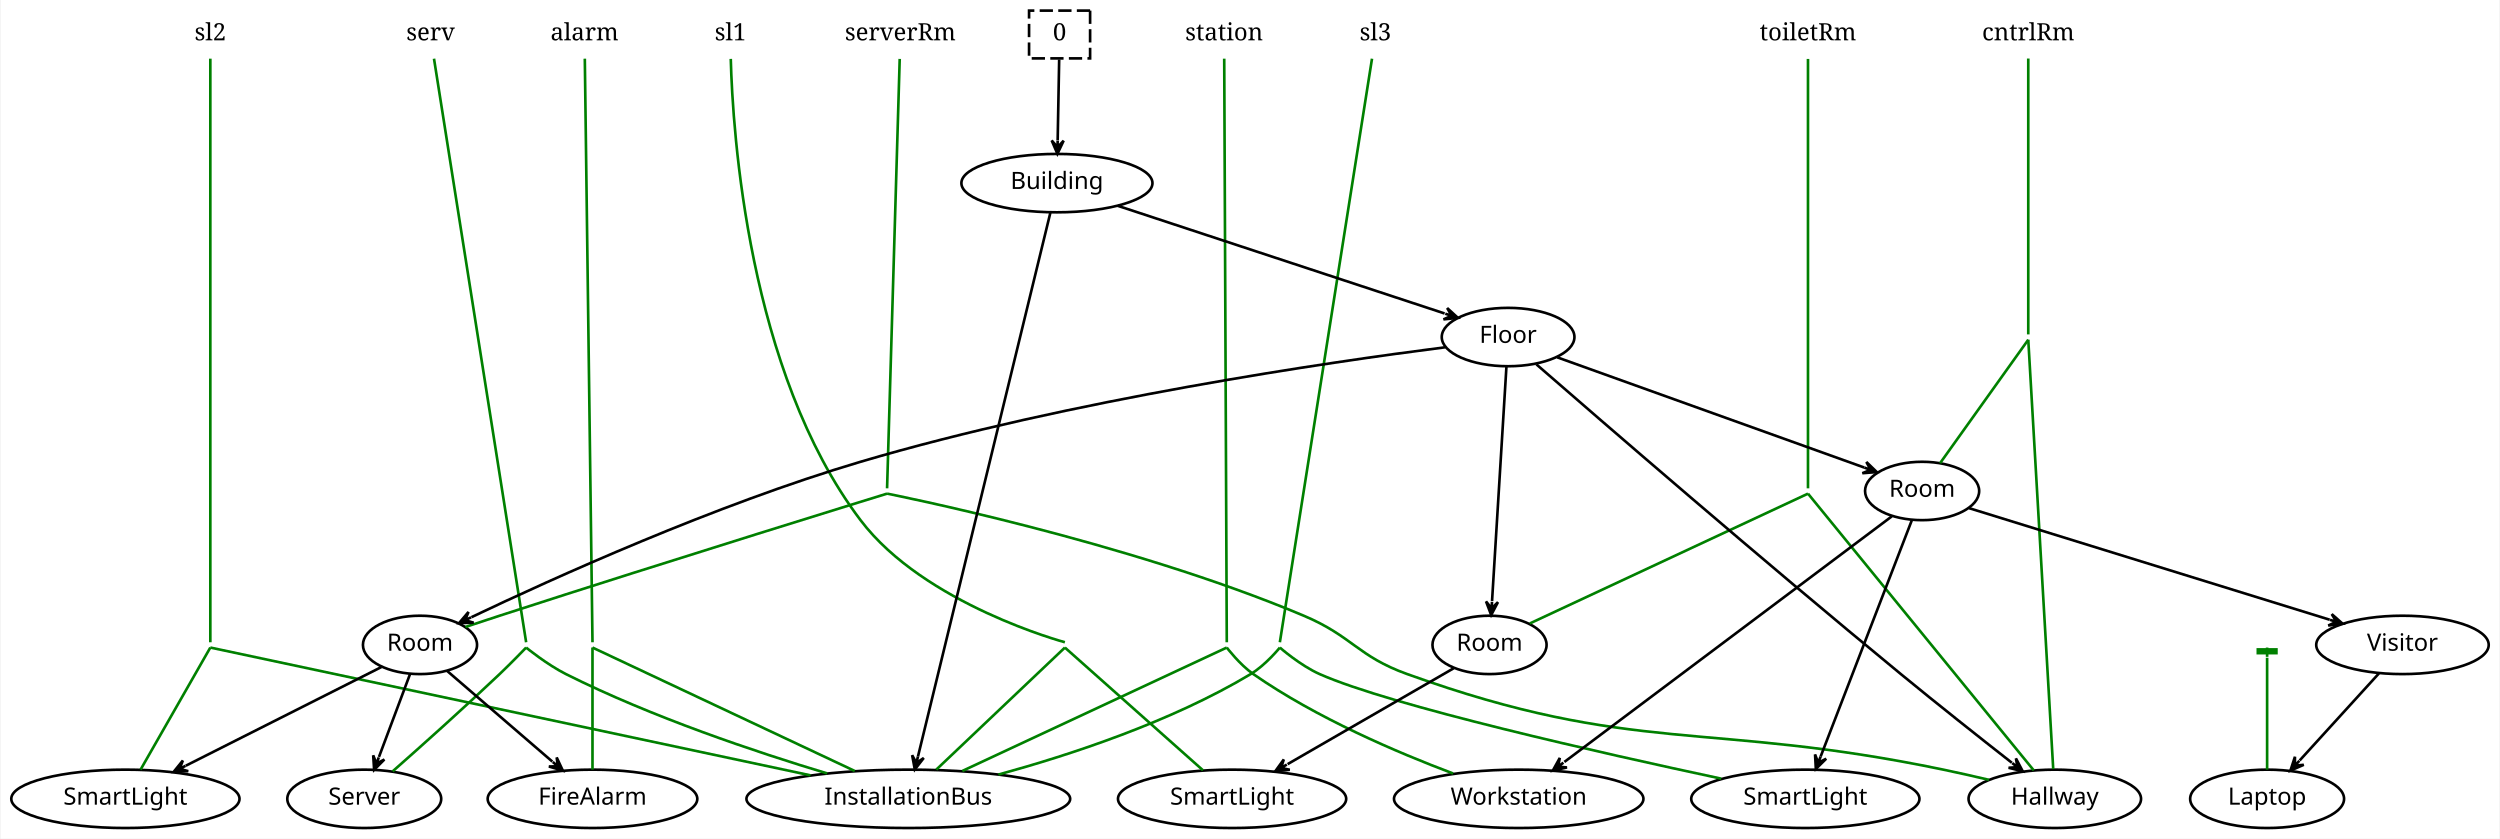
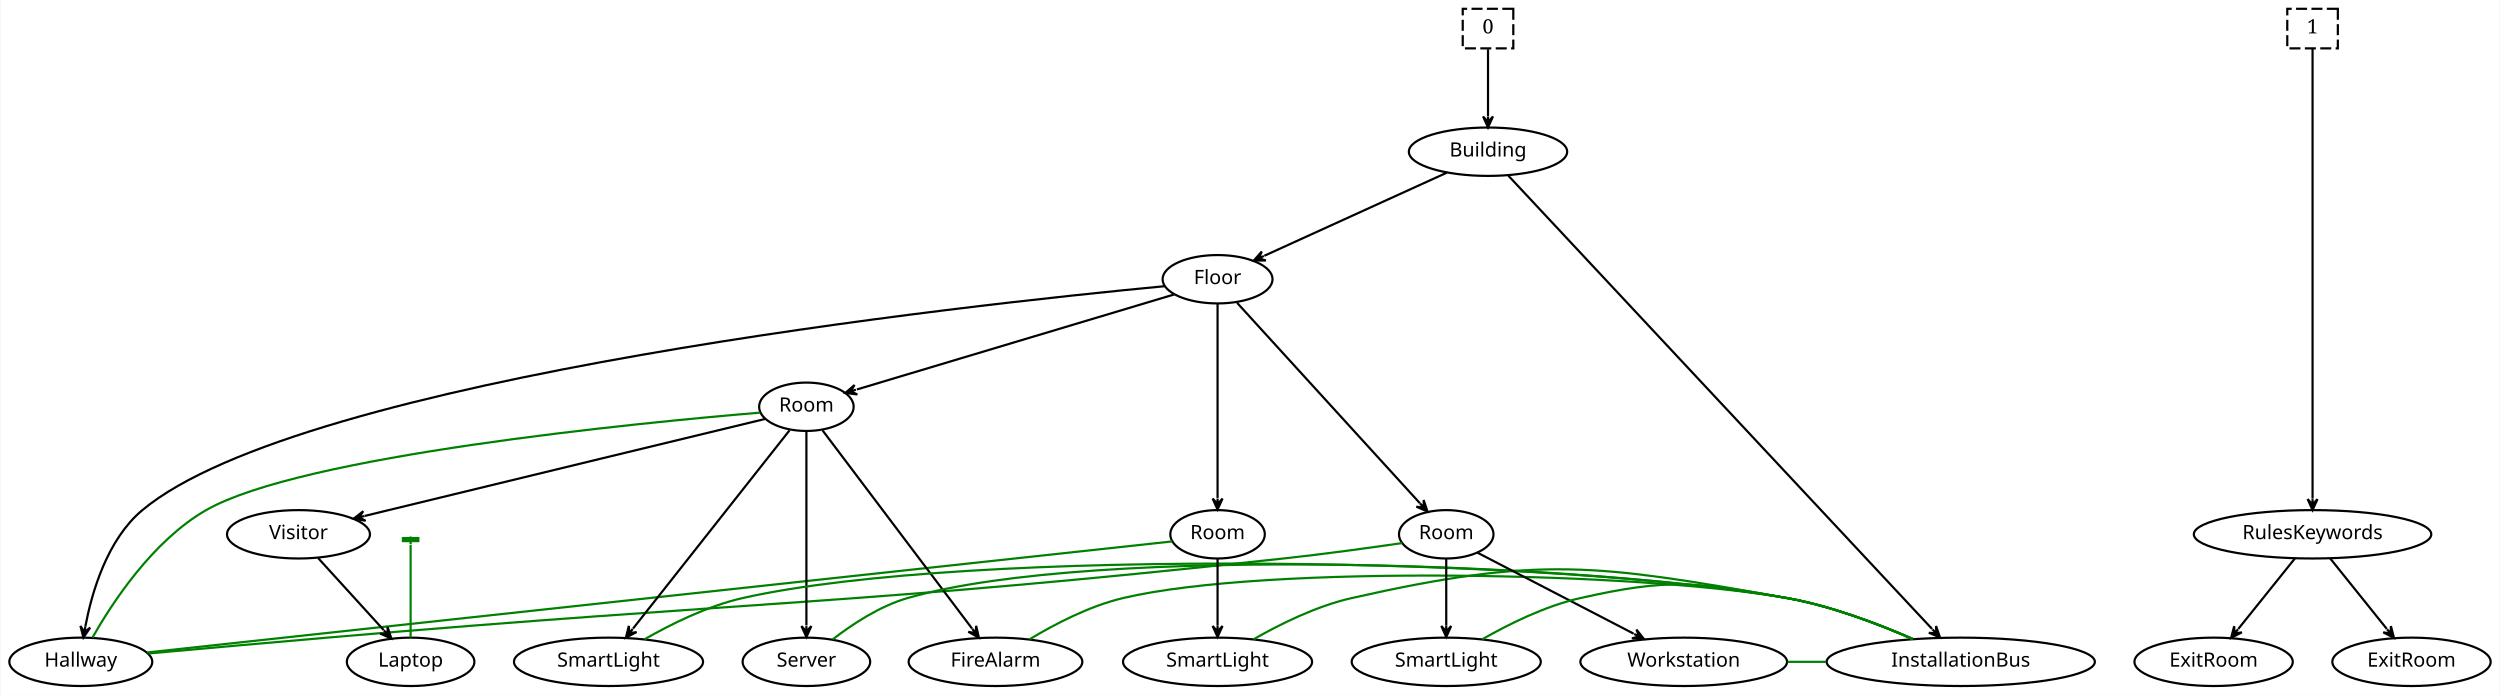
- <svg xmlns="http://www.w3.org/2000/svg" width="942pt" height="316pt" viewBox="0.00 0.00 941.50 316.00">
+ <svg xmlns="http://www.w3.org/2000/svg" width="1137pt" height="316pt" viewBox="0.00 0.00 1136.50 316.00">
  <g id="graph0" class="graph" transform="scale(1 1) rotate(0) translate(4 312)">
-     <polygon fill="white" stroke="none" points="-4,4 -4,-312 937.5,-312 937.5,4 -4,4" />
+     <polygon fill="white" stroke="none" points="-4,4 -4,-312 1132.5,-312 1132.5,4 -4,4" />
    <g id="node1" class="node">
-       <polygon fill="none" stroke="black" stroke-dasharray="5,2" points="406.5,-308 383.5,-308 383.5,-290 406.5,-290 406.5,-308" />
-       <text text-anchor="middle" x="395" y="-296.8" font-family="serif" font-size="9.00">0</text>
+       <polygon fill="none" stroke="black" stroke-dasharray="5,2" points="684,-308 661,-308 661,-290 684,-290 684,-308" />
+       <text text-anchor="middle" x="672.5" y="-296.8" font-family="serif" font-size="9.00">0</text>
    </g>
    <g id="v0_Building" class="node">
-       <ellipse fill="none" stroke="black" cx="394" cy="-243" rx="36" ry="11" />
-       <text text-anchor="middle" x="394" y="-240.8" font-family="sans-serif" font-size="9.00">Building</text>
+       <ellipse fill="none" stroke="black" cx="672.5" cy="-243" rx="36" ry="11" />
+       <text text-anchor="middle" x="672.5" y="-240.8" font-family="sans-serif" font-size="9.00">Building</text>
    </g>
    <g id="edge1" class="edge">
-       <path fill="none" stroke="black" d="M394.844,-289.562C394.694,-281.453 394.463,-269.014 394.281,-259.181" />
-       <polygon fill="black" stroke="black" points="394.186,-254.03 396.528,-258.988 394.232,-256.53 394.278,-259.03 394.278,-259.03 394.278,-259.03 394.232,-256.53 392.029,-259.071 394.186,-254.03 394.186,-254.03" />
+       <path fill="none" stroke="black" d="M672.5,-289.562C672.5,-281.453 672.5,-269.014 672.5,-259.181" />
+       <polygon fill="black" stroke="black" points="672.5,-254.03 674.75,-259.03 672.5,-256.53 672.5,-259.03 672.5,-259.03 672.5,-259.03 672.5,-256.53 670.25,-259.03 672.5,-254.03 672.5,-254.03" />
    </g>
    <g id="node2" class="node">
-       <text text-anchor="middle" x="216" y="-296.8" font-family="serif" font-size="9.00">alarm</text>
+       <polygon fill="none" stroke="black" stroke-dasharray="5,2" points="1059,-308 1036,-308 1036,-290 1059,-290 1059,-308" />
+       <text text-anchor="middle" x="1047.5" y="-296.8" font-family="serif" font-size="9.00">1</text>
    </g>
-     <g id="node12" class="node" />
-     <g id="edge17" class="edge">
-       <path fill="none" stroke="green" d="M216.107,-289.885C216.641,-249.27 219,-70 219,-70" />
+     <g id="v6_RulesKeywords" class="node">
+       <ellipse fill="none" stroke="black" cx="1047.5" cy="-69" rx="54" ry="11" />
+       <text text-anchor="middle" x="1047.5" y="-66.8" font-family="sans-serif" font-size="9.00">RulesKeywords</text>
    </g>
-     <g id="node3" class="node">
-       <text text-anchor="middle" x="760" y="-296.8" font-family="serif" font-size="9.00">cntrlRm</text>
+     <g id="edge2" class="edge">
+       <path fill="none" stroke="black" d="M1047.5,-289.885C1047.5,-256.489 1047.5,-129.348 1047.5,-85.206" />
+       <polygon fill="black" stroke="black" points="1047.5,-80.011 1049.75,-85.011 1047.5,-82.511 1047.5,-85.011 1047.5,-85.011 1047.5,-85.011 1047.5,-82.511 1045.25,-85.011 1047.5,-80.011 1047.5,-80.011" />
    </g>
-     <g id="node13" class="node" />
+     <g id="node3" class="node" />
+     <g id="v5_Laptop" class="node">
+       <ellipse fill="none" stroke="black" cx="182.5" cy="-11" rx="29" ry="11" />
+       <text text-anchor="middle" x="182.5" y="-8.8" font-family="sans-serif" font-size="9.00">Laptop</text>
+     </g>
+     <g id="edge22" class="edge">
+       <path fill="none" stroke="green" d="M182.5,-64.167C182.5,-55.586 182.5,-34.596 182.5,-22.012" />
+       <polygon fill="green" stroke="green" points="186,-67.3 179,-67.3 179,-65.9 186,-65.9 186,-67.3" />
+       <polyline fill="none" stroke="green" points="182.5,-68 182.5,-64.5 " />
+     </g>
+     <g id="v1_Floor" class="node">
+       <ellipse fill="none" stroke="black" cx="549.5" cy="-185" rx="25" ry="11" />
+       <text text-anchor="middle" x="549.5" y="-182.8" font-family="sans-serif" font-size="9.00">Floor</text>
+     </g>
+     <g id="edge3" class="edge">
+       <path fill="none" stroke="black" d="M653.819,-233.495C631.483,-223.326 594.187,-206.345 570.766,-195.682" />
+       <polygon fill="black" stroke="black" points="565.989,-193.507 571.471,-193.531 568.264,-194.543 570.539,-195.579 570.539,-195.579 570.539,-195.579 568.264,-194.543 569.607,-197.627 565.989,-193.507 565.989,-193.507" />
+     </g>
+     <g id="v17_InstallationBus" class="node">
+       <ellipse fill="none" stroke="black" cx="887.5" cy="-11" rx="61" ry="11" />
+       <text text-anchor="middle" x="887.5" y="-8.8" font-family="sans-serif" font-size="9.00">InstallationBus</text>
+     </g>
+     <g id="edge4" class="edge">
+       <path fill="none" stroke="black" d="M681.738,-232.117C715.843,-195.633 834.738,-68.443 874.462,-25.947" />
+       <polygon fill="black" stroke="black" points="878.054,-22.105 876.283,-27.294 876.347,-23.931 874.64,-25.758 874.64,-25.758 874.64,-25.758 876.347,-23.931 872.996,-24.221 878.054,-22.105 878.054,-22.105" />
+     </g>
+     <g id="v2_Hallway" class="node">
+       <ellipse fill="none" stroke="black" cx="32.5" cy="-11" rx="32.5" ry="11" />
+       <text text-anchor="middle" x="32.5" y="-8.8" font-family="sans-serif" font-size="9.00">Hallway</text>
+     </g>
+     <g id="edge5" class="edge">
+       <path fill="none" stroke="black" d="M525.48,-181.842C437.362,-173.489 133.215,-140.691 60.5,-80 44.473,-66.623 37.496,-42.592 34.547,-26.975" />
+       <polygon fill="black" stroke="black" points="33.694,-22.029 36.761,-26.573 34.119,-24.492 34.544,-26.956 34.544,-26.956 34.544,-26.956 34.119,-24.492 32.327,-27.338 33.694,-22.029 33.694,-22.029" />
+     </g>
+     <g id="v3_Room" class="node">
+       <ellipse fill="none" stroke="black" cx="362.5" cy="-127" rx="21.5" ry="11" />
+       <text text-anchor="middle" x="362.5" y="-124.8" font-family="sans-serif" font-size="9.00">Room</text>
+     </g>
+     <g id="edge6" class="edge">
+       <path fill="none" stroke="black" d="M529.841,-178.113C494.984,-167.674 422.536,-145.979 385.453,-134.873" />
+       <polygon fill="black" stroke="black" points="380.247,-133.314 385.682,-132.594 382.642,-134.032 385.036,-134.749 385.036,-134.749 385.036,-134.749 382.642,-134.032 384.391,-136.904 380.247,-133.314 380.247,-133.314" />
+     </g>
+     <g id="v12_Room" class="node">
+       <ellipse fill="none" stroke="black" cx="549.5" cy="-69" rx="21.5" ry="11" />
+       <text text-anchor="middle" x="549.5" y="-66.8" font-family="sans-serif" font-size="9.00">Room</text>
+     </g>
+     <g id="edge7" class="edge">
+       <path fill="none" stroke="black" d="M549.5,-173.883C549.5,-153.906 549.5,-109.276 549.5,-85.54" />
+       <polygon fill="black" stroke="black" points="549.5,-80.258 551.75,-85.258 549.5,-82.758 549.5,-85.258 549.5,-85.258 549.5,-85.258 549.5,-82.758 547.25,-85.258 549.5,-80.258 549.5,-80.258" />
+     </g>
+     <g id="v14_Room" class="node">
+       <ellipse fill="none" stroke="black" cx="653.5" cy="-69" rx="21.5" ry="11" />
+       <text text-anchor="middle" x="653.5" y="-66.8" font-family="sans-serif" font-size="9.00">Room</text>
+     </g>
+     <g id="edge8" class="edge">
+       <path fill="none" stroke="black" d="M558.367,-174.28C577.034,-153.819 620.399,-106.284 641.515,-83.137" />
+       <polygon fill="black" stroke="black" points="644.948,-79.374 643.24,-84.585 643.263,-81.221 641.578,-83.068 641.578,-83.068 641.578,-83.068 643.263,-81.221 639.916,-81.552 644.948,-79.374 644.948,-79.374" />
+     </g>
+     <g id="edge19" class="edge">
+       <path fill="none" stroke="green" d="M37.794,-22.017C46.421,-37.263 65.037,-65.992 89.5,-80 132.774,-104.78 285.254,-119.611 341.476,-124.341" />
+     </g>
    <g id="edge20" class="edge">
-       <path fill="none" stroke="green" d="M760,-289.945C760,-264.265 760,-186 760,-186" />
+       <path fill="none" stroke="green" d="M62.705,-15.272C157.7,-25.561 448.815,-57.094 528.914,-65.77" />
    </g>
-     <g id="node4" class="node">
-       <text text-anchor="middle" x="158" y="-296.8" font-family="serif" font-size="9.00">serv</text>
+     <g id="edge21" class="edge">
+       <path fill="none" stroke="green" d="M63.395,-14.813C85.885,-16.847 117.076,-19.641 144.5,-22 337.78,-38.626 386.645,-37.003 579.5,-58 597.801,-59.992 618.567,-62.851 633.433,-65.002" />
    </g>
-     <g id="node14" class="node" />
+     <g id="v4_Visitor" class="node">
+       <ellipse fill="none" stroke="black" cx="131.5" cy="-69" rx="32.5" ry="11" />
+       <text text-anchor="middle" x="131.5" y="-66.8" font-family="sans-serif" font-size="9.00">Visitor</text>
+     </g>
+     <g id="edge9" class="edge">
+       <path fill="none" stroke="black" d="M343.62,-121.44C309.469,-113.19 235.161,-95.227 172.5,-80 168.976,-79.144 165.282,-78.245 161.615,-77.351" />
+       <polygon fill="black" stroke="black" points="156.65,-76.141 162.041,-75.139 159.079,-76.733 161.508,-77.325 161.508,-77.325 161.508,-77.325 159.079,-76.733 160.975,-79.511 156.65,-76.141 156.65,-76.141" />
+     </g>
+     <g id="v8_SmartLight" class="node">
+       <ellipse fill="none" stroke="black" cx="272.5" cy="-11" rx="43" ry="11" />
+       <text text-anchor="middle" x="272.5" y="-8.8" font-family="sans-serif" font-size="9.00">SmartLight</text>
+     </g>
+     <g id="edge10" class="edge">
+       <path fill="none" stroke="black" d="M354.827,-116.28C338.899,-96.106 302.195,-49.614 283.652,-26.126" />
+       <polygon fill="black" stroke="black" points="280.41,-22.02 285.275,-24.55 281.96,-23.982 283.509,-25.944 283.509,-25.944 283.509,-25.944 281.96,-23.982 281.743,-27.339 280.41,-22.02 280.41,-22.02" />
+     </g>
+     <g id="v9_Server" class="node">
+       <ellipse fill="none" stroke="black" cx="362.5" cy="-11" rx="29" ry="11" />
+       <text text-anchor="middle" x="362.5" y="-8.8" font-family="sans-serif" font-size="9.00">Server</text>
+     </g>
+     <g id="edge11" class="edge">
+       <path fill="none" stroke="black" d="M362.5,-115.883C362.5,-95.906 362.5,-51.276 362.5,-27.54" />
+       <polygon fill="black" stroke="black" points="362.5,-22.258 364.75,-27.258 362.5,-24.758 362.5,-27.258 362.5,-27.258 362.5,-27.258 362.5,-24.758 360.25,-27.258 362.5,-22.258 362.5,-22.258" />
+     </g>
+     <g id="v10_FireAlarm" class="node">
+       <ellipse fill="none" stroke="black" cx="448.5" cy="-11" rx="39.5" ry="11" />
+       <text text-anchor="middle" x="448.5" y="-8.8" font-family="sans-serif" font-size="9.00">FireAlarm</text>
+     </g>
+     <g id="edge12" class="edge">
+       <path fill="none" stroke="black" d="M369.832,-116.28C385.052,-96.106 420.125,-49.614 437.843,-26.126" />
+       <polygon fill="black" stroke="black" points="440.941,-22.02 439.726,-27.367 439.435,-24.016 437.93,-26.012 437.93,-26.012 437.93,-26.012 439.435,-24.016 436.134,-24.657 440.941,-22.02 440.941,-22.02" />
+     </g>
+     <g id="edge13" class="edge">
+       <path fill="none" stroke="black" d="M140.384,-58.245C148.647,-49.172 161.035,-35.57 170.238,-25.464" />
+       <polygon fill="black" stroke="black" points="173.718,-21.643 172.015,-26.854 172.035,-23.491 170.352,-25.339 170.352,-25.339 170.352,-25.339 172.035,-23.491 168.688,-23.824 173.718,-21.643 173.718,-21.643" />
+     </g>
+     <g id="v7_ExitRoom" class="node">
+       <ellipse fill="none" stroke="black" cx="1002.5" cy="-11" rx="36" ry="11" />
+       <text text-anchor="middle" x="1002.5" y="-8.8" font-family="sans-serif" font-size="9.00">ExitRoom</text>
+     </g>
+     <g id="edge14" class="edge">
+       <path fill="none" stroke="black" d="M1039.45,-57.988C1032.29,-49.069 1021.73,-35.928 1013.73,-25.974" />
+       <polygon fill="black" stroke="black" points="1010.48,-21.925 1015.36,-24.413 1012.04,-23.874 1013.61,-25.823 1013.61,-25.823 1013.61,-25.823 1012.04,-23.874 1011.85,-27.232 1010.48,-21.925 1010.48,-21.925" />
+     </g>
+     <g id="v11_ExitRoom" class="node">
+       <ellipse fill="none" stroke="black" cx="1092.5" cy="-11" rx="36" ry="11" />
+       <text text-anchor="middle" x="1092.5" y="-8.8" font-family="sans-serif" font-size="9.00">ExitRoom</text>
+     </g>
+     <g id="edge15" class="edge">
+       <path fill="none" stroke="black" d="M1055.55,-57.988C1062.71,-49.069 1073.27,-35.928 1081.27,-25.974" />
+       <polygon fill="black" stroke="black" points="1084.52,-21.925 1083.15,-27.232 1082.96,-23.874 1081.39,-25.823 1081.39,-25.823 1081.39,-25.823 1082.96,-23.874 1079.64,-24.413 1084.52,-21.925 1084.52,-21.925" />
+     </g>
    <g id="edge23" class="edge">
-       <path fill="none" stroke="green" d="M159.281,-289.885C165.694,-249.27 194,-70 194,-70" />
+       <path fill="none" stroke="green" d="M288.859,-21.241C300.744,-28.053 317.486,-36.387 333.5,-40 436.468,-63.23 704.573,-58.472 808.5,-40 828.495,-36.446 850.067,-28.202 865.609,-21.408" />
    </g>
-     <g id="node5" class="node">
-       <text text-anchor="middle" x="335" y="-296.8" font-family="serif" font-size="9.00">serverRm</text>
+     <g id="edge24" class="edge">
+       <path fill="none" stroke="green" d="M374.454,-21.207C383.235,-28.002 395.802,-36.332 408.5,-40 493.896,-64.672 720.983,-55.556 808.5,-40 828.495,-36.446 850.067,-28.202 865.609,-21.408" />
    </g>
-     <g id="node15" class="node" />
-     <g id="edge26" class="edge">
-       <path fill="none" stroke="green" d="M334.759,-289.801C333.76,-255.842 330,-128 330,-128" />
+     <g id="edge25" class="edge">
+       <path fill="none" stroke="green" d="M463.985,-21.236C475.252,-28.045 491.16,-36.379 506.5,-40 571.816,-55.419 742.425,-51.745 808.5,-40 828.495,-36.446 850.067,-28.202 865.609,-21.408" />
    </g>
-     <g id="node6" class="node">
-       <text text-anchor="middle" x="271" y="-296.8" font-family="serif" font-size="9.00">sl1</text>
-     </g>
-     <g id="node16" class="node" />
-     <g id="edge29" class="edge">
-       <path fill="none" stroke="green" d="M271.102,-289.808C271.843,-262.343 277.555,-172.107 320,-116 344.05,-84.208 397,-70 397,-70" />
-     </g>
-     <g id="node7" class="node">
-       <text text-anchor="middle" x="75" y="-296.8" font-family="serif" font-size="9.00">sl2</text>
-     </g>
-     <g id="node17" class="node" />
-     <g id="edge32" class="edge">
-       <path fill="none" stroke="green" d="M75,-289.885C75,-249.27 75,-70 75,-70" />
-     </g>
-     <g id="node8" class="node">
-       <text text-anchor="middle" x="514" y="-296.8" font-family="serif" font-size="9.00">sl3</text>
-     </g>
-     <g id="node18" class="node" />
-     <g id="edge35" class="edge">
-       <path fill="none" stroke="green" d="M512.719,-289.885C506.306,-249.27 478,-70 478,-70" />
-     </g>
-     <g id="node9" class="node">
-       <text text-anchor="middle" x="457" y="-296.8" font-family="serif" font-size="9.00">station</text>
-     </g>
-     <g id="node19" class="node" />
-     <g id="edge38" class="edge">
-       <path fill="none" stroke="green" d="M457.036,-289.885C457.214,-249.27 458,-70 458,-70" />
-     </g>
-     <g id="node10" class="node">
-       <text text-anchor="middle" x="677" y="-296.8" font-family="serif" font-size="9.00">toiletRm</text>
-     </g>
-     <g id="node20" class="node" />
-     <g id="edge41" class="edge">
-       <path fill="none" stroke="green" d="M677,-289.801C677,-255.842 677,-128 677,-128" />
-     </g>
-     <g id="node11" class="node" />
-     <g id="v5_Laptop" class="node">
-       <ellipse fill="none" stroke="black" cx="850" cy="-11" rx="29" ry="11" />
-       <text text-anchor="middle" x="850" y="-8.8" font-family="sans-serif" font-size="9.00">Laptop</text>
+     <g id="v13_SmartLight" class="node">
+       <ellipse fill="none" stroke="black" cx="549.5" cy="-11" rx="43" ry="11" />
+       <text text-anchor="middle" x="549.5" y="-8.8" font-family="sans-serif" font-size="9.00">SmartLight</text>
    </g>
    <g id="edge16" class="edge">
-       <path fill="none" stroke="green" d="M850,-64.167C850,-55.586 850,-34.596 850,-22.012" />
-       <polygon fill="green" stroke="green" points="853.5,-67.3 846.5,-67.3 846.5,-65.9 853.5,-65.9 853.5,-67.3" />
-       <polyline fill="none" stroke="green" points="850,-68 850,-64.5 " />
+       <path fill="none" stroke="black" d="M549.5,-57.988C549.5,-49.494 549.5,-37.17 549.5,-27.417" />
+       <polygon fill="black" stroke="black" points="549.5,-22.304 551.75,-27.304 549.5,-24.804 549.5,-27.304 549.5,-27.304 549.5,-27.304 549.5,-24.804 547.25,-27.304 549.5,-22.304 549.5,-22.304" />
    </g>
-     <g id="v13_FireAlarm" class="node">
-       <ellipse fill="none" stroke="black" cx="219" cy="-11" rx="39.5" ry="11" />
-       <text text-anchor="middle" x="219" y="-8.8" font-family="sans-serif" font-size="9.00">FireAlarm</text>
+     <g id="edge26" class="edge">
+       <path fill="none" stroke="green" d="M565.859,-21.241C577.744,-28.053 594.486,-36.387 610.5,-40 696.343,-59.367 721.858,-55.4 808.5,-40 828.495,-36.446 850.067,-28.202 865.609,-21.408" />
+     </g>
+     <g id="v15_SmartLight" class="node">
+       <ellipse fill="none" stroke="black" cx="653.5" cy="-11" rx="43" ry="11" />
+       <text text-anchor="middle" x="653.5" y="-8.8" font-family="sans-serif" font-size="9.00">SmartLight</text>
+     </g>
+     <g id="edge17" class="edge">
+       <path fill="none" stroke="black" d="M653.5,-57.988C653.5,-49.494 653.5,-37.17 653.5,-27.417" />
+       <polygon fill="black" stroke="black" points="653.5,-22.304 655.75,-27.304 653.5,-24.804 653.5,-27.304 653.5,-27.304 653.5,-27.304 653.5,-24.804 651.25,-27.304 653.5,-22.304 653.5,-22.304" />
+     </g>
+     <g id="v16_Workstation" class="node">
+       <ellipse fill="none" stroke="black" cx="761.5" cy="-11" rx="47" ry="11" />
+       <text text-anchor="middle" x="761.5" y="-8.8" font-family="sans-serif" font-size="9.00">Workstation</text>
    </g>
    <g id="edge18" class="edge">
-       <path fill="none" stroke="green" d="M219,-68C219,-68 219,-38.119 219,-22.012" />
-     </g>
-     <g id="v14_InstallationBus" class="node">
-       <ellipse fill="none" stroke="black" cx="338" cy="-11" rx="61" ry="11" />
-       <text text-anchor="middle" x="338" y="-8.8" font-family="sans-serif" font-size="9.00">InstallationBus</text>
-     </g>
-     <g id="edge19" class="edge">
-       <path fill="none" stroke="green" d="M219,-68C219,-68 283.862,-37.477 317.813,-21.5" />
-     </g>
-     <g id="v2_Hallway" class="node">
-       <ellipse fill="none" stroke="black" cx="770" cy="-11" rx="32.5" ry="11" />
-       <text text-anchor="middle" x="770" y="-8.8" font-family="sans-serif" font-size="9.00">Hallway</text>
-     </g>
-     <g id="edge21" class="edge">
-       <path fill="none" stroke="green" d="M760,-184C760,-184 767.252,-59.273 769.404,-22.244" />
-     </g>
-     <g id="v3_Room" class="node">
-       <ellipse fill="none" stroke="black" cx="720" cy="-127" rx="21.5" ry="11" />
-       <text text-anchor="middle" x="720" y="-124.8" font-family="sans-serif" font-size="9.00">Room</text>
-     </g>
-     <g id="edge22" class="edge">
-       <path fill="none" stroke="green" d="M760,-184C760,-184 738.198,-153.477 726.785,-137.5" />
-     </g>
-     <g id="v12_Server" class="node">
-       <ellipse fill="none" stroke="black" cx="133" cy="-11" rx="29" ry="11" />
-       <text text-anchor="middle" x="133" y="-8.8" font-family="sans-serif" font-size="9.00">Server</text>
-     </g>
-     <g id="edge24" class="edge">
-       <path fill="none" stroke="green" d="M194,-68C194,-68 188.557,-62.328 184,-58 170.34,-45.026 154.115,-30.544 143.694,-21.358" />
-     </g>
-     <g id="edge25" class="edge">
-       <path fill="none" stroke="green" d="M194,-68C194,-68 201.839,-61.595 209,-58 241.299,-41.785 280.721,-28.608 307.42,-20.579" />
+       <path fill="none" stroke="black" d="M667.619,-60.679C685.692,-51.308 717.232,-34.954 738.722,-23.811" />
+       <polygon fill="black" stroke="black" points="743.416,-21.377 740.013,-25.676 741.196,-22.528 738.977,-23.679 738.977,-23.679 738.977,-23.679 741.196,-22.528 737.941,-21.681 743.416,-21.377 743.416,-21.377" />
    </g>
    <g id="edge27" class="edge">
-       <path fill="none" stroke="green" d="M330,-126C330,-126 420.009,-108.269 487,-80 505.335,-72.263 507.272,-64.73 526,-58 611.819,-27.16 638.718,-40.569 728,-22 733.577,-20.84 739.545,-19.488 745.179,-18.159" />
-     </g>
-     <g id="v10_Room" class="node">
-       <ellipse fill="none" stroke="black" cx="154" cy="-69" rx="21.5" ry="11" />
-       <text text-anchor="middle" x="154" y="-66.8" font-family="sans-serif" font-size="9.00">Room</text>
+       <path fill="none" stroke="green" d="M669.859,-21.241C681.744,-28.053 698.486,-36.387 714.5,-40 755.254,-49.194 767.367,-47.311 808.5,-40 828.495,-36.446 850.067,-28.202 865.609,-21.408" />
    </g>
    <g id="edge28" class="edge">
-       <path fill="none" stroke="green" d="M330,-126C330,-126 248.718,-100.98 184,-80 179.822,-78.646 175.326,-77.161 171.118,-75.76" />
-     </g>
-     <g id="v9_SmartLight" class="node">
-       <ellipse fill="none" stroke="black" cx="460" cy="-11" rx="43" ry="11" />
-       <text text-anchor="middle" x="460" y="-8.8" font-family="sans-serif" font-size="9.00">SmartLight</text>
-     </g>
-     <g id="edge30" class="edge">
-       <path fill="none" stroke="green" d="M397,-68C397,-68 430.976,-37.799 449.026,-21.755" />
-     </g>
-     <g id="edge31" class="edge">
-       <path fill="none" stroke="green" d="M397,-68C397,-68 365.519,-38.119 348.548,-22.012" />
-     </g>
-     <g id="v11_SmartLight" class="node">
-       <ellipse fill="none" stroke="black" cx="43" cy="-11" rx="43" ry="11" />
-       <text text-anchor="middle" x="43" y="-8.8" font-family="sans-serif" font-size="9.00">SmartLight</text>
-     </g>
-     <g id="edge33" class="edge">
-       <path fill="none" stroke="green" d="M75,-68C75,-68 57.925,-38.119 48.721,-22.012" />
-     </g>
-     <g id="edge34" class="edge">
-       <path fill="none" stroke="green" d="M75,-68C75,-68 228.773,-35.258 301.154,-19.846" />
-     </g>
-     <g id="v6_SmartLight" class="node">
-       <ellipse fill="none" stroke="black" cx="676" cy="-11" rx="43" ry="11" />
-       <text text-anchor="middle" x="676" y="-8.8" font-family="sans-serif" font-size="9.00">SmartLight</text>
-     </g>
-     <g id="edge36" class="edge">
-       <path fill="none" stroke="green" d="M478,-68C478,-68 485.675,-61.246 493,-58 519.955,-46.055 599.477,-28.166 644.317,-18.597" />
-     </g>
-     <g id="edge37" class="edge">
-       <path fill="none" stroke="green" d="M478,-68C478,-68 472.666,-61.398 467,-58 437.024,-40.025 398.939,-27.525 371.941,-20.14" />
-     </g>
-     <g id="v7_Workstation" class="node">
-       <ellipse fill="none" stroke="black" cx="568" cy="-11" rx="47" ry="11" />
-       <text text-anchor="middle" x="568" y="-8.8" font-family="sans-serif" font-size="9.00">Workstation</text>
-     </g>
-     <g id="edge39" class="edge">
-       <path fill="none" stroke="green" d="M458,-68C458,-68 462.842,-61.592 468,-58 491.68,-41.51 522.217,-28.469 543.283,-20.546" />
-     </g>
-     <g id="edge40" class="edge">
-       <path fill="none" stroke="green" d="M458,-68C458,-68 392.593,-37.477 358.356,-21.5" />
-     </g>
-     <g id="edge42" class="edge">
-       <path fill="none" stroke="green" d="M677,-126C677,-126 739.581,-49.288 762.071,-21.72" />
-     </g>
-     <g id="v8_Room" class="node">
-       <ellipse fill="none" stroke="black" cx="557" cy="-69" rx="21.5" ry="11" />
-       <text text-anchor="middle" x="557" y="-66.8" font-family="sans-serif" font-size="9.00">Room</text>
-     </g>
-     <g id="edge43" class="edge">
-       <path fill="none" stroke="green" d="M677,-126C677,-126 604.488,-92.161 572.198,-77.092" />
-     </g>
-     <g id="v1_Floor" class="node">
-       <ellipse fill="none" stroke="black" cx="564" cy="-185" rx="25" ry="11" />
-       <text text-anchor="middle" x="564" y="-182.8" font-family="sans-serif" font-size="9.00">Floor</text>
-     </g>
-     <g id="edge2" class="edge">
-       <path fill="none" stroke="black" d="M416.927,-234.448C449.101,-223.849 507.366,-204.656 540.072,-193.882" />
-       <polygon fill="black" stroke="black" points="545.094,-192.228 541.049,-195.929 542.719,-193.01 540.345,-193.792 540.345,-193.792 540.345,-193.792 542.719,-193.01 539.641,-191.655 545.094,-192.228 545.094,-192.228" />
-     </g>
-     <g id="edge3" class="edge">
-       <path fill="none" stroke="black" d="M391.521,-231.82C382.612,-195.229 352.183,-70.25 341.635,-26.929" />
-       <polygon fill="black" stroke="black" points="340.45,-22.062 343.819,-26.388 341.041,-24.491 341.633,-26.92 341.633,-26.92 341.633,-26.92 341.041,-24.491 339.447,-27.452 340.45,-22.062 340.45,-22.062" />
-     </g>
-     <g id="edge4" class="edge">
-       <path fill="none" stroke="black" d="M574.663,-174.701C598.856,-153.651 659.859,-100.85 712,-58 725.972,-46.517 742.109,-33.76 753.808,-24.598" />
-       <polygon fill="black" stroke="black" points="757.906,-21.394 755.353,-26.246 755.936,-22.934 753.967,-24.474 753.967,-24.474 753.967,-24.474 755.936,-22.934 752.581,-22.701 757.906,-21.394 757.906,-21.394" />
-     </g>
-     <g id="edge5" class="edge">
-       <path fill="none" stroke="black" d="M582.508,-177.356C611.466,-166.961 667.361,-146.896 698.216,-135.82" />
-       <polygon fill="black" stroke="black" points="702.945,-134.122 699,-137.929 700.592,-134.967 698.239,-135.812 698.239,-135.812 698.239,-135.812 700.592,-134.967 697.479,-133.694 702.945,-134.122 702.945,-134.122" />
-     </g>
-     <g id="edge6" class="edge">
-       <path fill="none" stroke="black" d="M563.379,-173.883C562.152,-153.906 559.412,-109.276 557.954,-85.54" />
-       <polygon fill="black" stroke="black" points="557.63,-80.258 560.182,-85.111 557.783,-82.753 557.936,-85.249 557.936,-85.249 557.936,-85.249 557.783,-82.753 555.691,-85.386 557.63,-80.258 557.63,-80.258" />
-     </g>
-     <g id="edge7" class="edge">
-       <path fill="none" stroke="black" d="M540.413,-181.17C496.426,-175.538 399.161,-161.413 320,-138 265.288,-121.818 203.871,-93.973 173.365,-79.444" />
-       <polygon fill="black" stroke="black" points="168.74,-77.231 174.221,-77.36 170.995,-78.31 173.25,-79.389 173.25,-79.389 173.25,-79.389 170.995,-78.31 172.278,-81.419 168.74,-77.231 168.74,-77.231" />
-     </g>
-     <g id="v4_Visitor" class="node">
-       <ellipse fill="none" stroke="black" cx="901" cy="-69" rx="32.5" ry="11" />
-       <text text-anchor="middle" x="901" y="-66.8" font-family="sans-serif" font-size="9.00">Visitor</text>
-     </g>
-     <g id="edge8" class="edge">
-       <path fill="none" stroke="black" d="M737.685,-120.529C769.354,-110.73 835.944,-90.128 873.579,-78.484" />
-       <polygon fill="black" stroke="black" points="878.468,-76.971 874.356,-80.599 876.08,-77.71 873.691,-78.449 873.691,-78.449 873.691,-78.449 876.08,-77.71 873.026,-76.3 878.468,-76.971 878.468,-76.971" />
-     </g>
-     <g id="edge9" class="edge">
-       <path fill="none" stroke="black" d="M716.095,-115.883C708.32,-95.737 690.868,-50.521 681.768,-26.944" />
-       <polygon fill="black" stroke="black" points="679.959,-22.258 683.859,-26.112 680.859,-24.59 681.76,-26.923 681.76,-26.923 681.76,-26.923 680.859,-24.59 679.661,-27.733 679.959,-22.258 679.959,-22.258" />
-     </g>
-     <g id="edge10" class="edge">
-       <path fill="none" stroke="black" d="M708.575,-117.431C682.122,-97.591 616.535,-48.401 585.2,-24.9" />
-       <polygon fill="black" stroke="black" points="580.835,-21.626 586.185,-22.826 582.835,-23.126 584.835,-24.626 584.835,-24.626 584.835,-24.626 582.835,-23.126 583.485,-26.426 580.835,-21.626 580.835,-21.626" />
-     </g>
-     <g id="edge11" class="edge">
-       <path fill="none" stroke="black" d="M892.116,-58.245C883.853,-49.172 871.465,-35.57 862.262,-25.464" />
-       <polygon fill="black" stroke="black" points="858.782,-21.643 863.812,-23.824 860.465,-23.491 862.148,-25.339 862.148,-25.339 862.148,-25.339 860.465,-23.491 860.485,-26.854 858.782,-21.643 858.782,-21.643" />
-     </g>
-     <g id="edge12" class="edge">
-       <path fill="none" stroke="black" d="M543.513,-60.213C527.292,-50.849 499.884,-35.026 480.913,-24.073" />
-       <polygon fill="black" stroke="black" points="476.283,-21.401 481.739,-21.952 478.449,-22.651 480.614,-23.901 480.614,-23.901 480.614,-23.901 478.449,-22.651 479.489,-25.849 476.283,-21.401 476.283,-21.401" />
-     </g>
-     <g id="edge13" class="edge">
-       <path fill="none" stroke="black" d="M139.489,-60.679C120.726,-51.213 87.841,-34.622 65.744,-23.474" />
-       <polygon fill="black" stroke="black" points="61.201,-21.183 66.679,-21.426 63.433,-22.309 65.665,-23.435 65.665,-23.435 65.665,-23.435 63.433,-22.309 64.652,-25.444 61.201,-21.183 61.201,-21.183" />
-     </g>
-     <g id="edge14" class="edge">
-       <path fill="none" stroke="black" d="M150.246,-57.988C146.991,-49.308 142.236,-36.629 138.543,-26.781" />
-       <polygon fill="black" stroke="black" points="136.722,-21.925 140.584,-25.817 137.6,-24.266 138.478,-26.607 138.478,-26.607 138.478,-26.607 137.6,-24.266 136.371,-27.397 136.722,-21.925 136.722,-21.925" />
-     </g>
-     <g id="edge15" class="edge">
-       <path fill="none" stroke="black" d="M164.156,-59.25C174.807,-50.074 191.662,-35.553 203.877,-25.029" />
-       <polygon fill="black" stroke="black" points="207.826,-21.627 205.507,-26.595 205.932,-23.259 204.038,-24.89 204.038,-24.89 204.038,-24.89 205.932,-23.259 202.569,-23.186 207.826,-21.627 207.826,-21.627" />
+       <path fill="none" stroke="green" d="M808.75,-11C814.595,-11 820.439,-11 826.284,-11" />
    </g>
  </g>
</svg>
